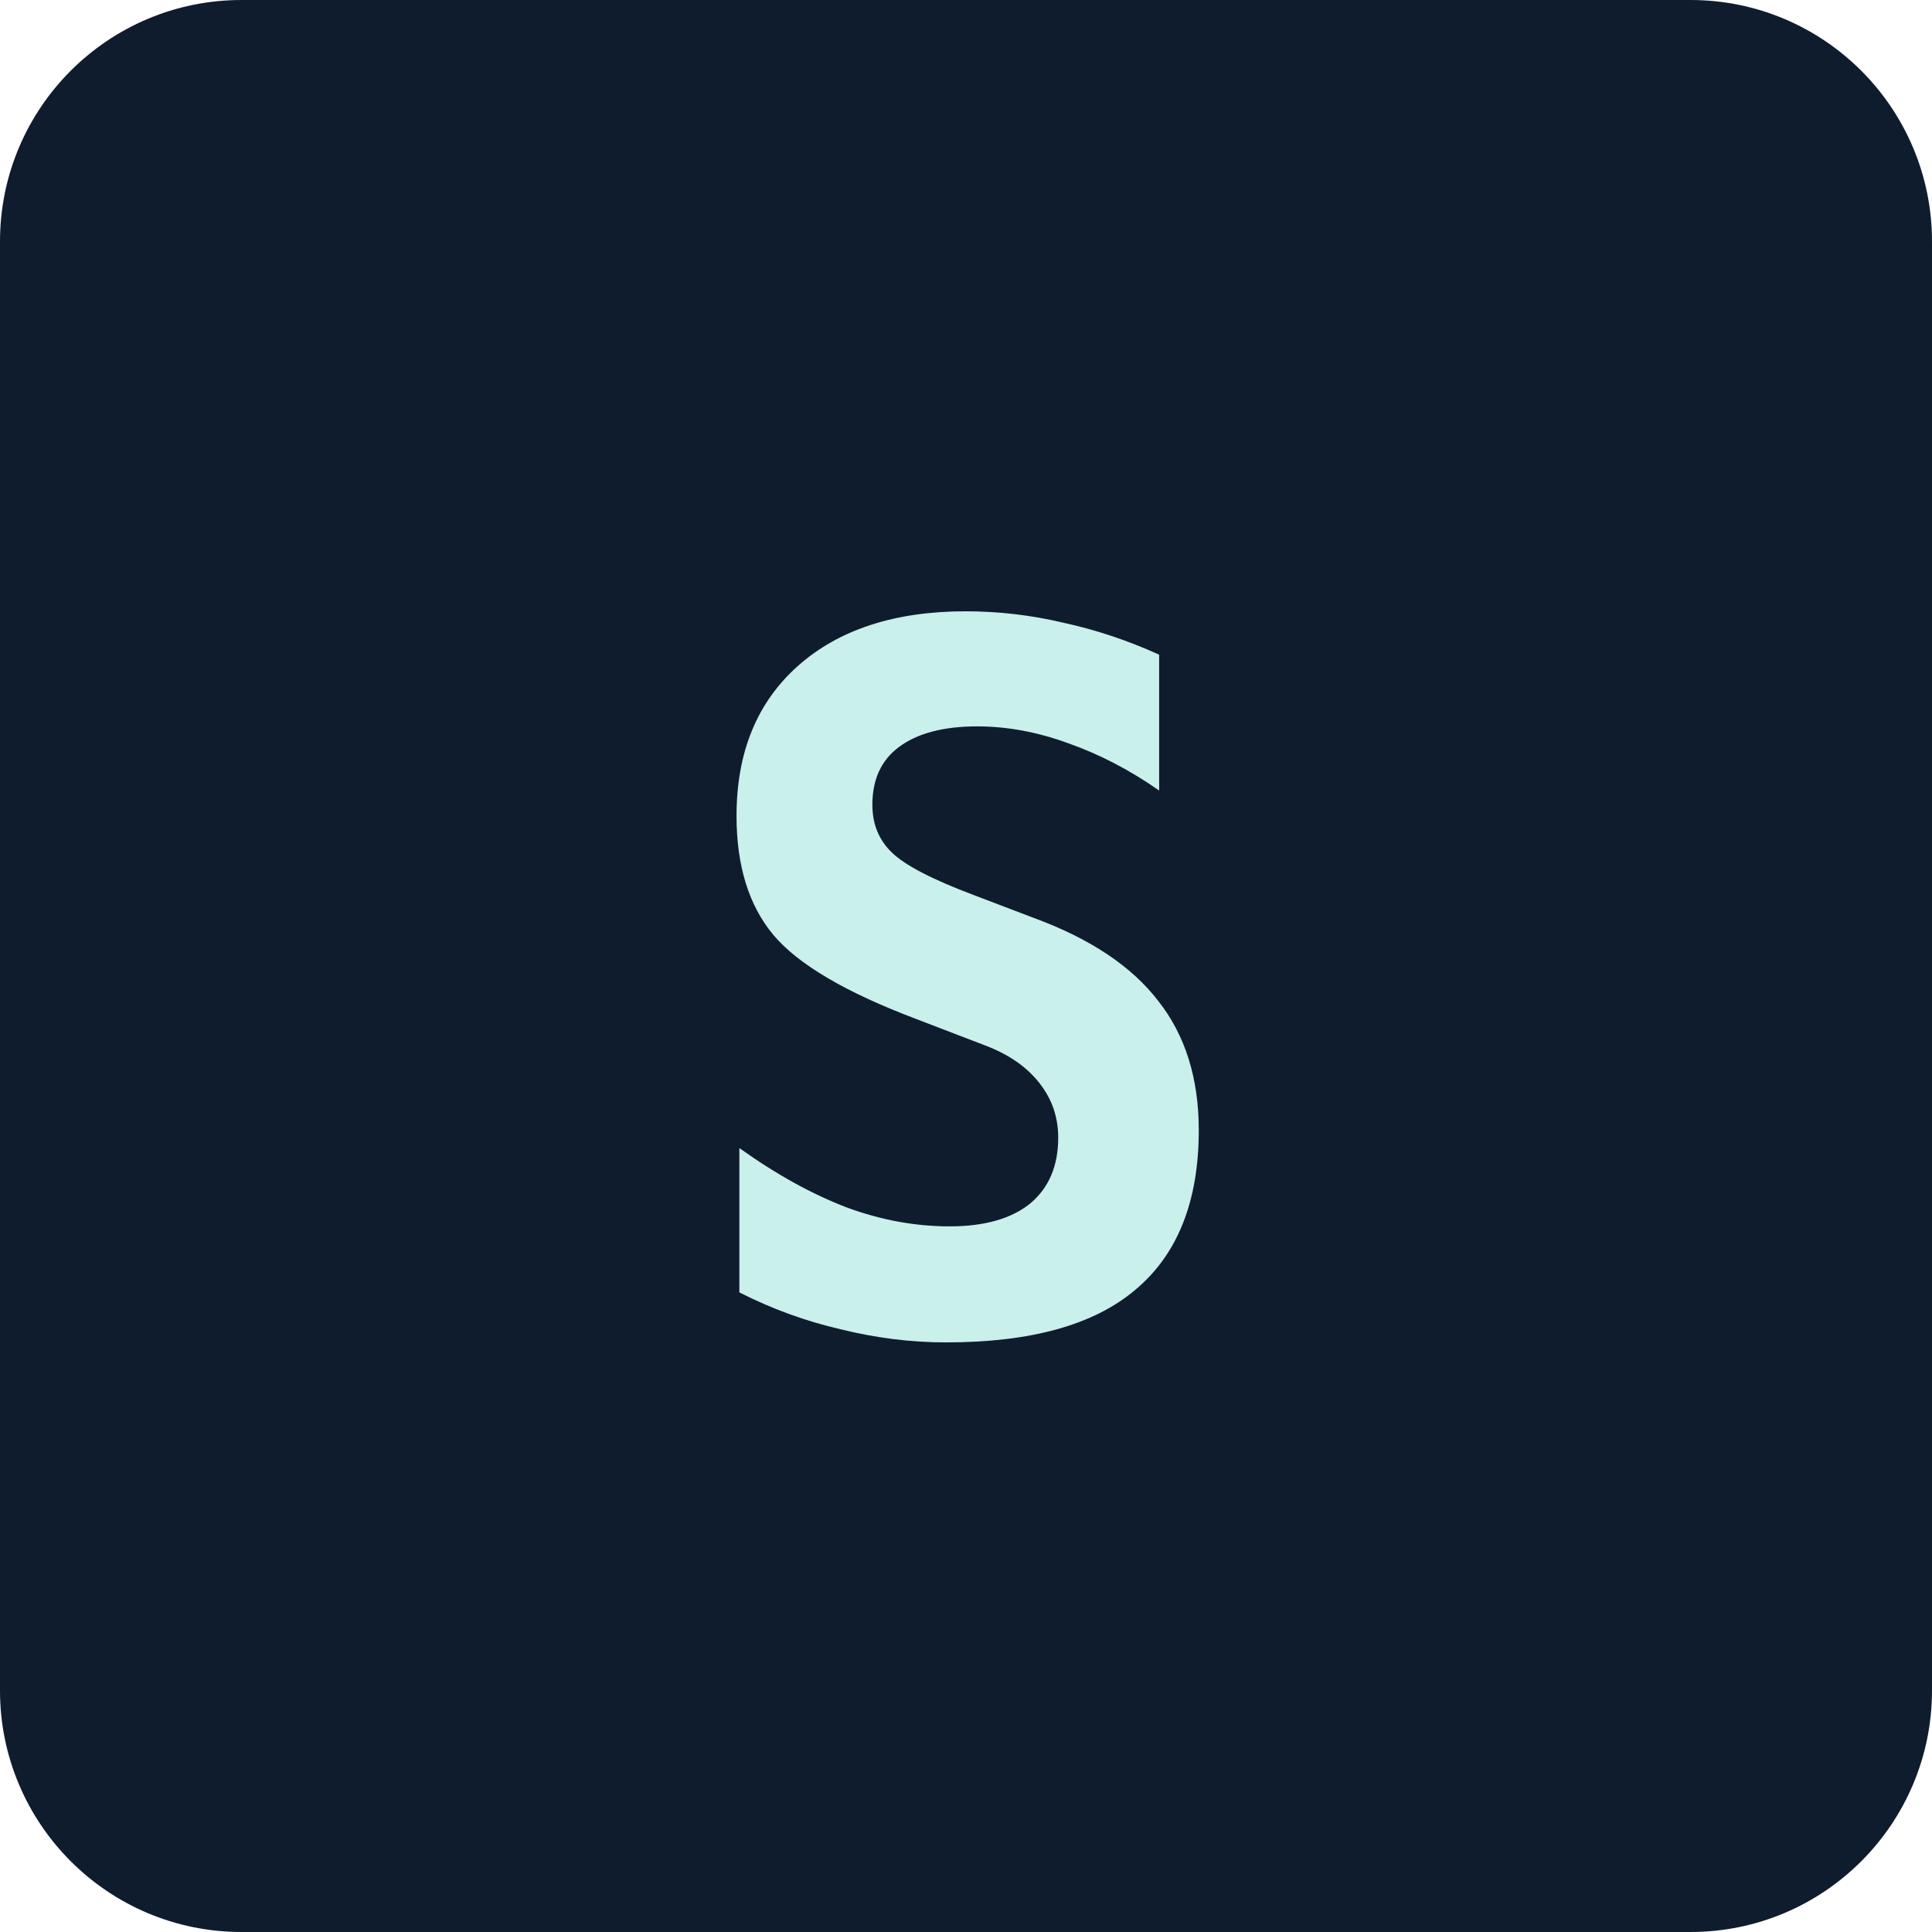
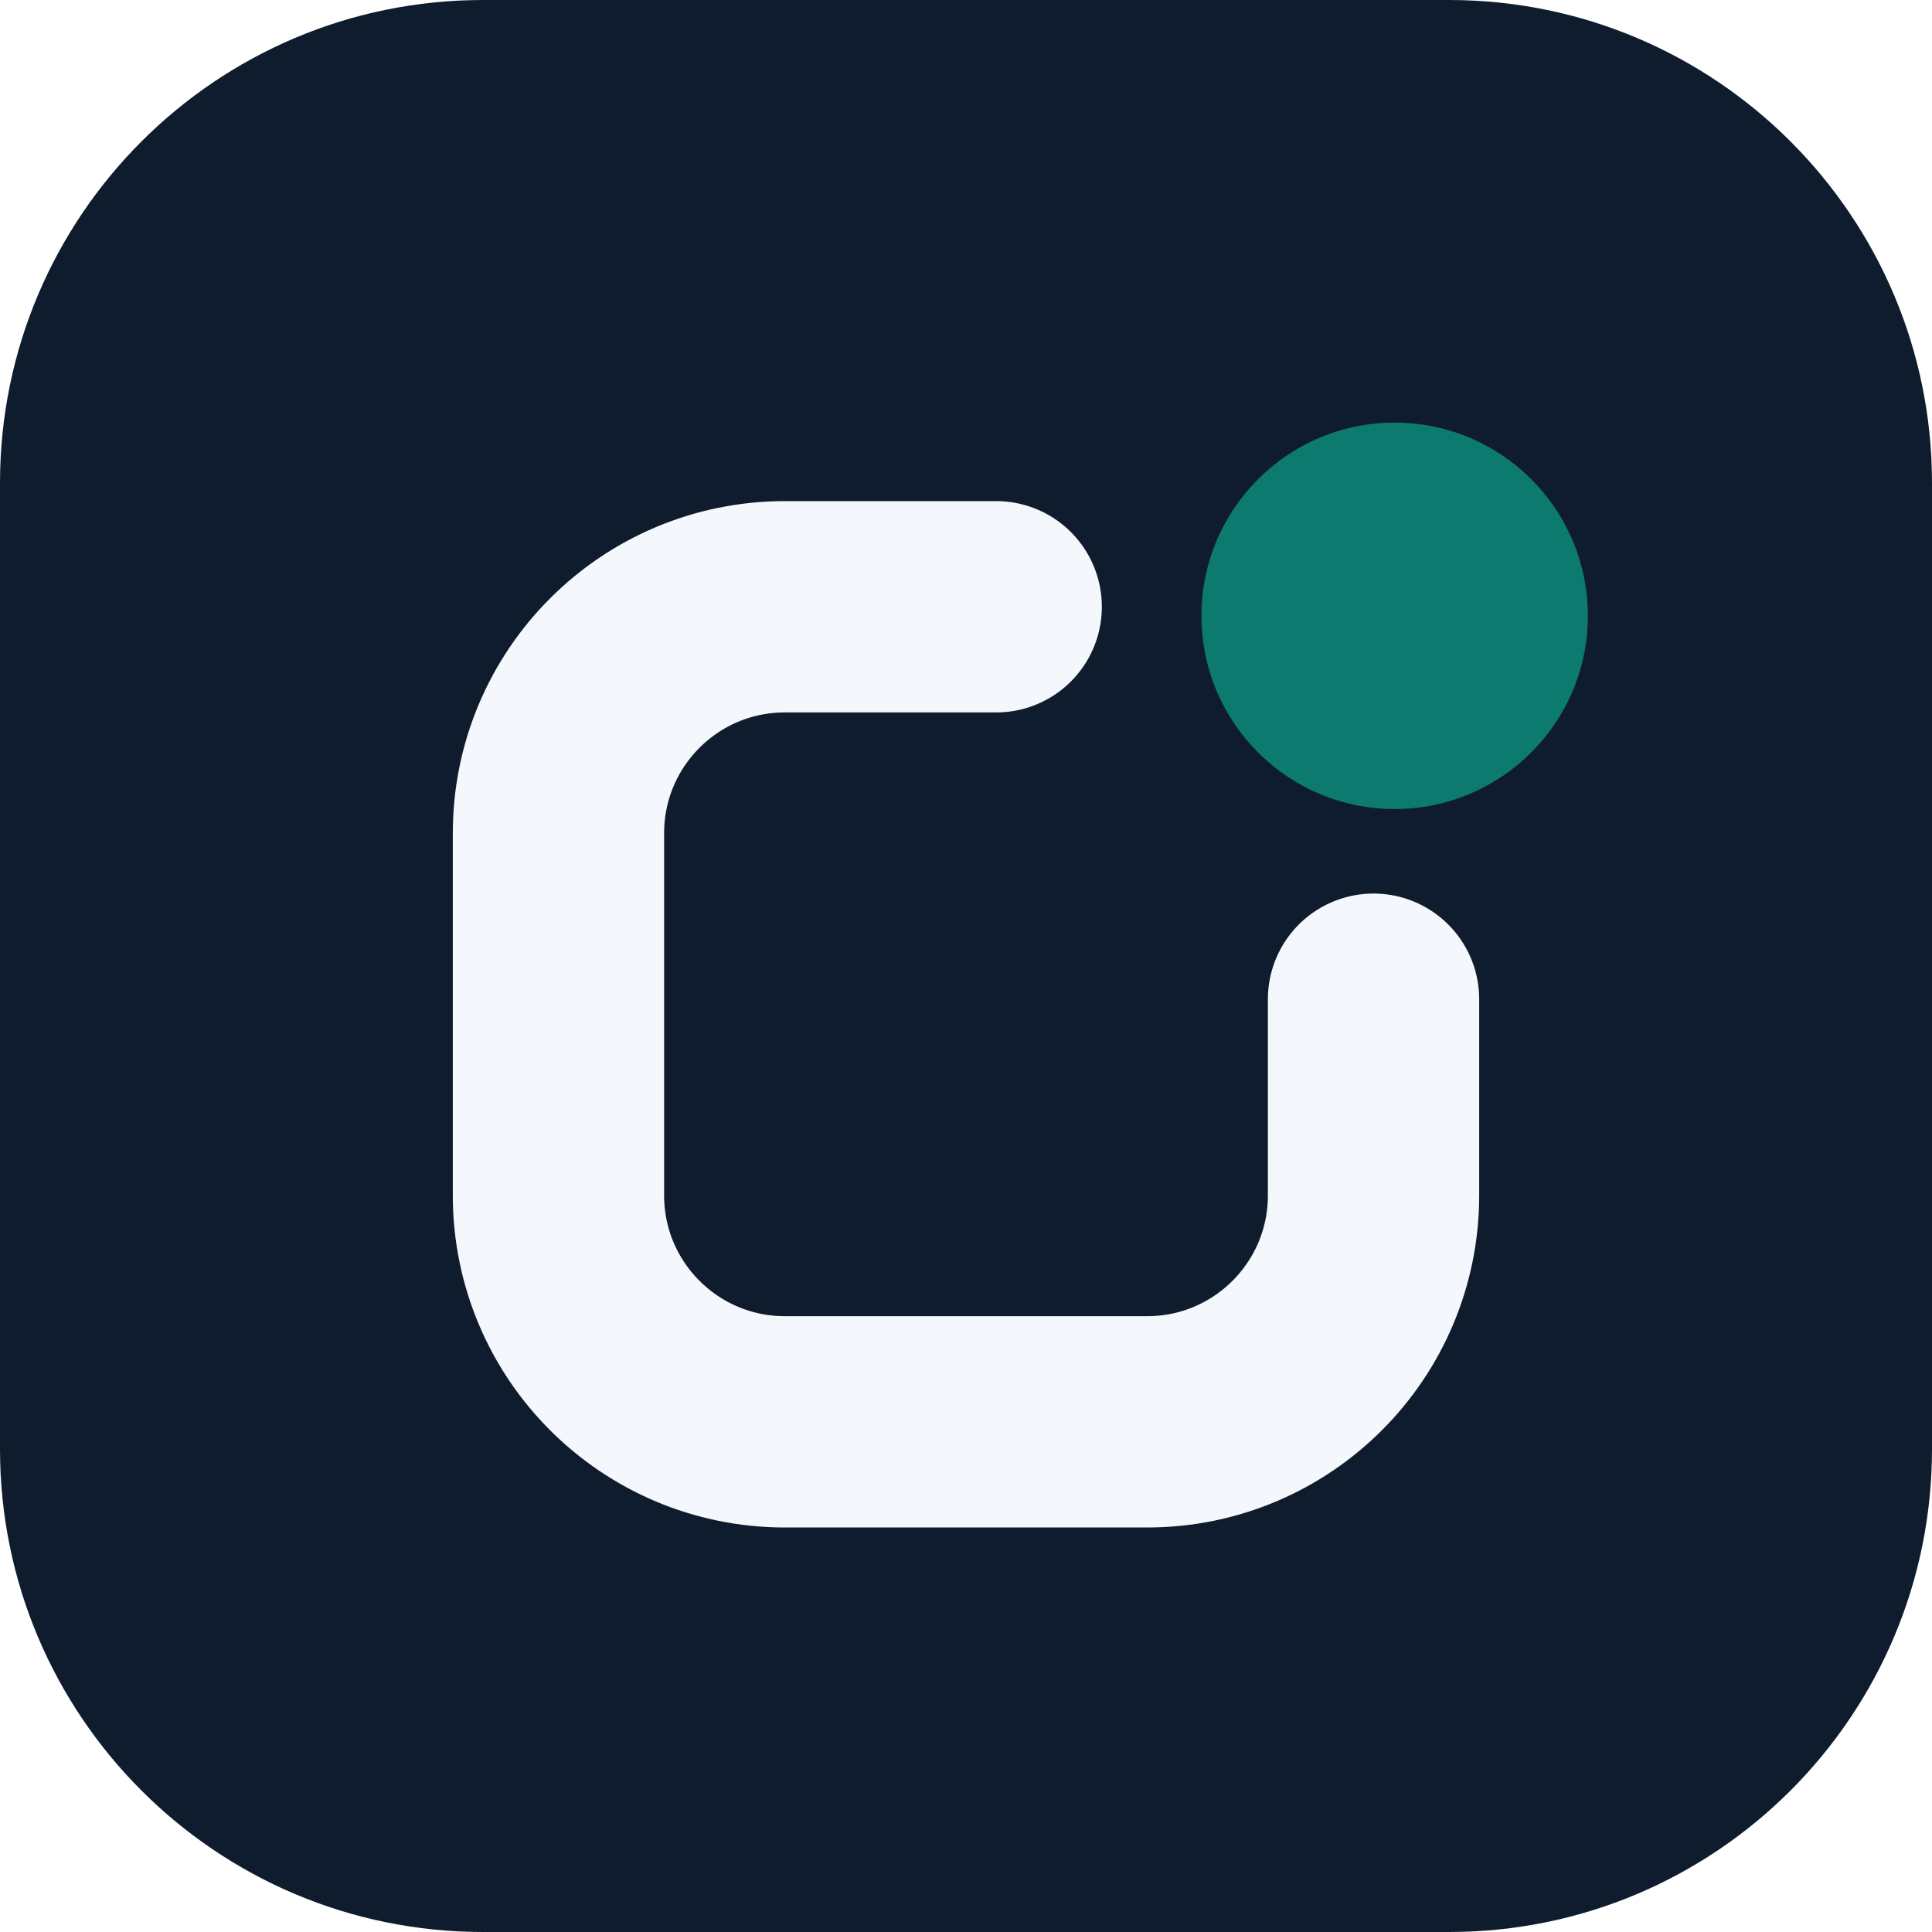
- <svg xmlns="http://www.w3.org/2000/svg" viewBox="0 0 32 32">
-   <rect width="32" height="32" rx="4" fill="#0F1C2E" />
-   <text x="16" y="22" text-anchor="middle" font-family="ui-monospace, monospace" font-size="16" font-weight="700" fill="#C9F0EA">S</text>
+ <svg xmlns="http://www.w3.org/2000/svg" viewBox="0 0 32 32" width="32" height="32" fill="none" role="img" aria-label="Sentinel">
+   <rect width="32" height="32" rx="8" fill="#0F1C2E" />
+   <path d="M16.5 10.05H13A3.75 3.75 0 0 0 9.25 13.8v6A3.75 3.75 0 0 0 13 23.55h6A3.75 3.75 0 0 0 22.75 19.8v-3.25" stroke="#F4F7FB" stroke-width="3.5" stroke-linecap="round" stroke-linejoin="round" />
+   <circle cx="23.1" cy="10.2" r="3.2" fill="#0D7A6F" />
</svg>
